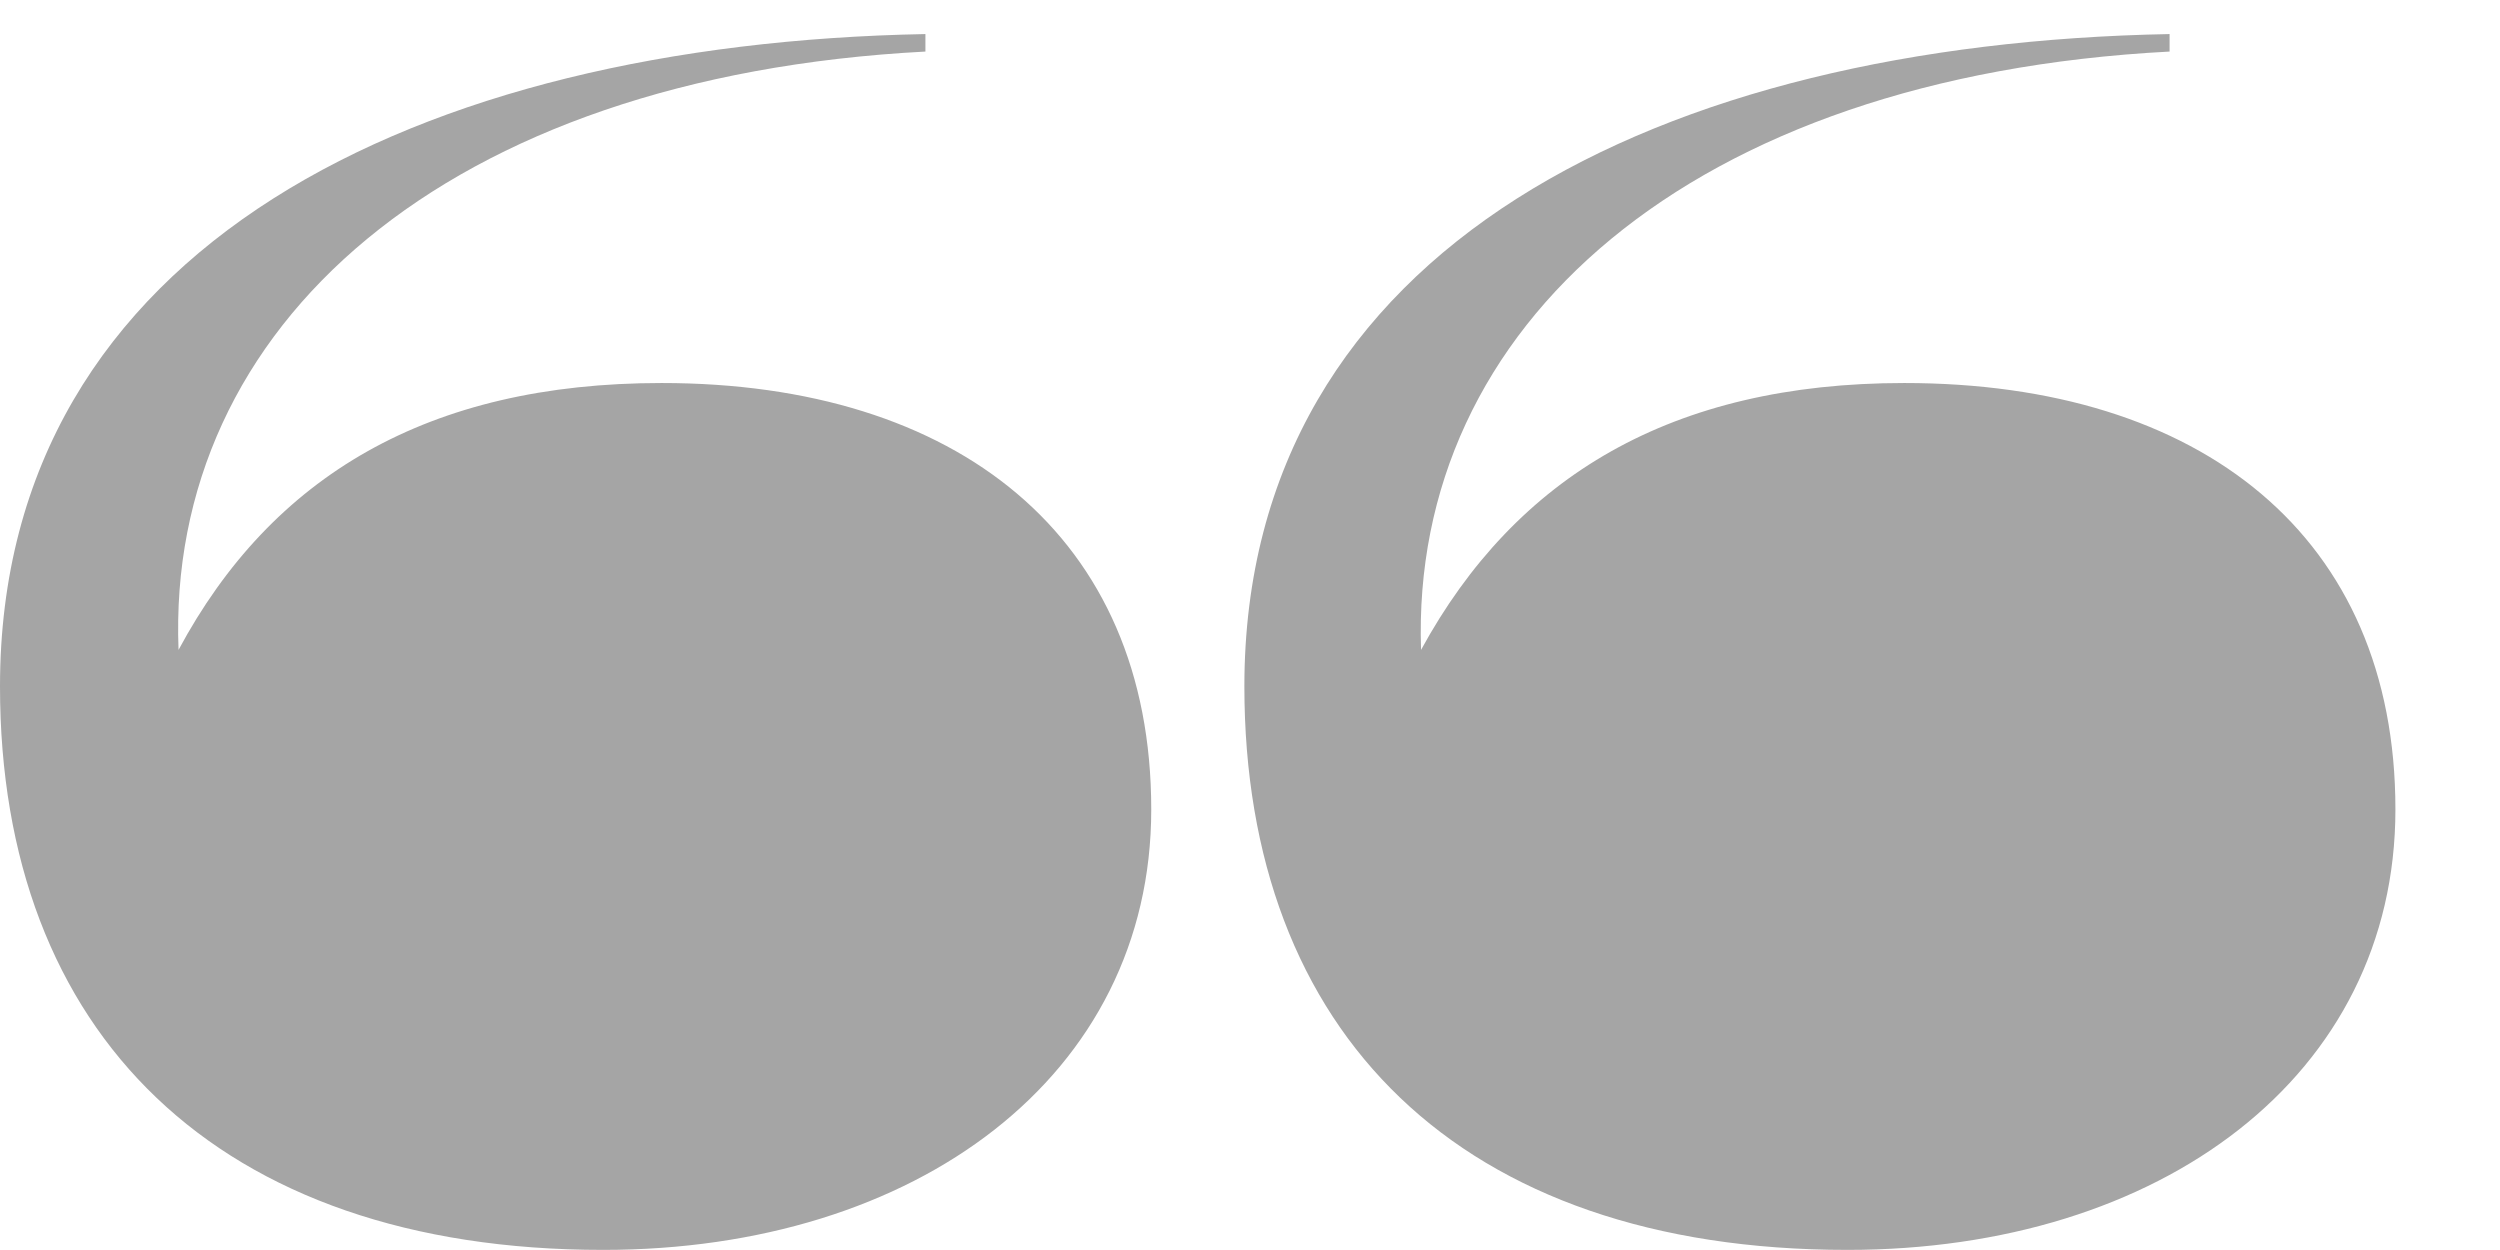
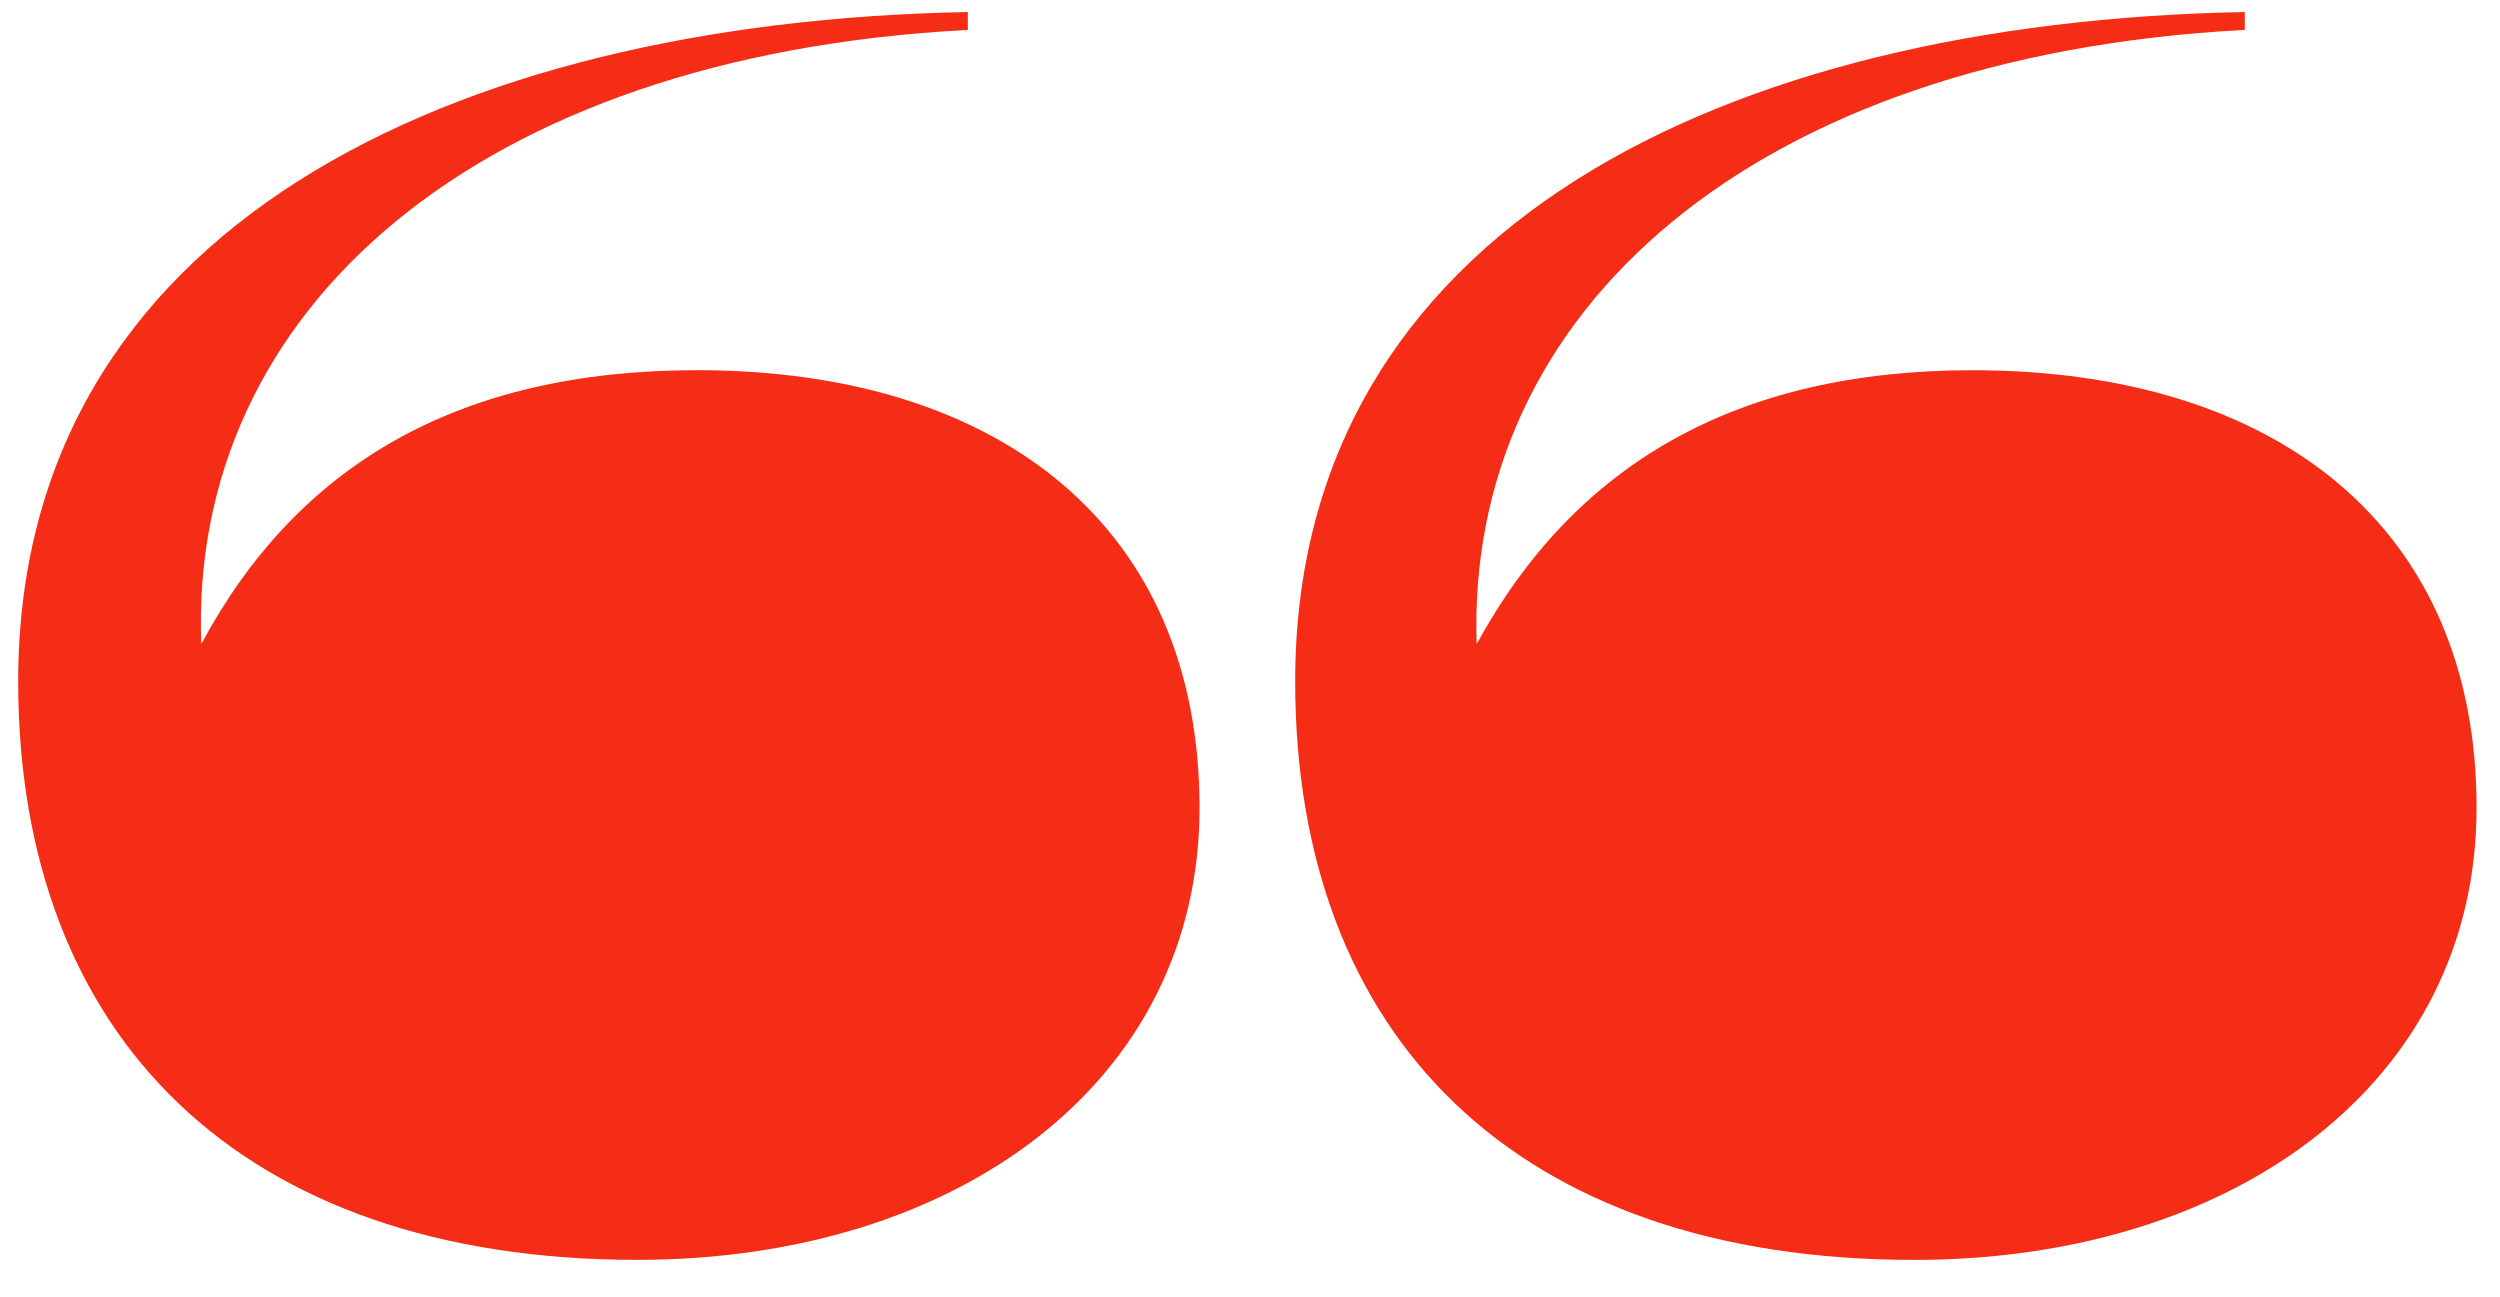
- <svg xmlns="http://www.w3.org/2000/svg" version="1.1" id="Layer_1" x="0px" y="0px" width="24px" height="12px" viewBox="0 0 24 12" enable-background="new 0 0 24 12" xml:space="preserve">
+ <svg xmlns="http://www.w3.org/2000/svg" version="1.1" id="Layer_1" x="0px" y="0px" width="54px" height="28px" viewBox="0 0 54 28" enable-background="new 0 0 54 28" xml:space="preserve">
  <g>
-     <path fill="#A5A5A5" d="M0,6.589c0-4.23,4.033-6.17,8.884-6.262v0.168c-4.609,0.242-7.292,2.638-7.17,5.744   c0.895-1.667,2.394-2.562,4.638-2.562c2.835,0,4.7,1.471,4.7,4.093c0,2.562-2.26,4.229-5.261,4.229C2.077,12,0,9.908,0,6.589z    M11.946,6.589c0-4.23,4.015-6.17,8.882-6.262v0.168c-4.607,0.242-7.291,2.638-7.186,5.744c0.91-1.667,2.41-2.562,4.639-2.562   c2.85,0,4.715,1.471,4.715,4.093c0,2.562-2.258,4.229-5.26,4.229C14.006,12,11.946,9.908,11.946,6.589z" />
+     <path fill="#F52C16" d="M0.393,14.717C0.393,4.95,9.704,0.47,20.905,0.26v0.386C10.264,1.205,4.068,6.735,4.348,13.911   c2.065-3.85,5.531-5.915,10.711-5.915c6.545,0,10.851,3.396,10.851,9.451c0,5.915-5.216,9.766-12.146,9.766   C5.188,27.213,0.393,22.383,0.393,14.717z M27.976,14.717c0-9.767,9.276-14.247,20.512-14.457v0.386   c-10.641,0.56-16.836,6.09-16.592,13.266c2.101-3.85,5.566-5.915,10.712-5.915c6.58,0,10.886,3.396,10.886,9.451   c0,5.915-5.216,9.766-12.146,9.766C32.736,27.213,27.976,22.383,27.976,14.717z" />
  </g>
</svg>
